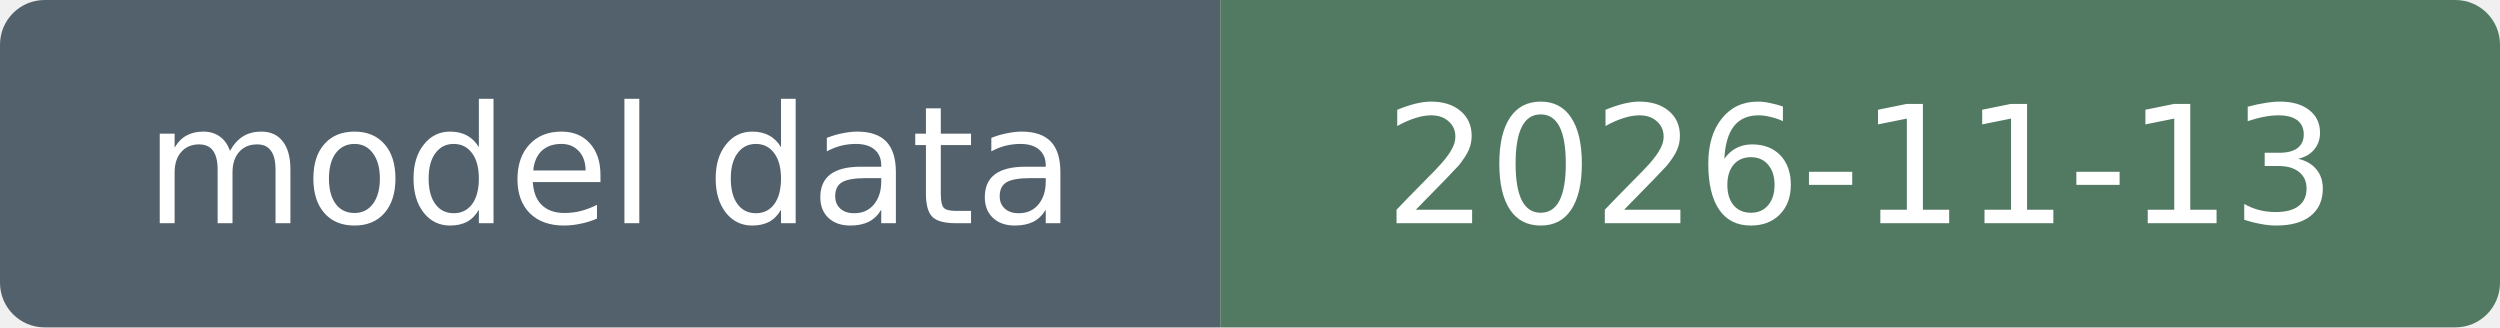
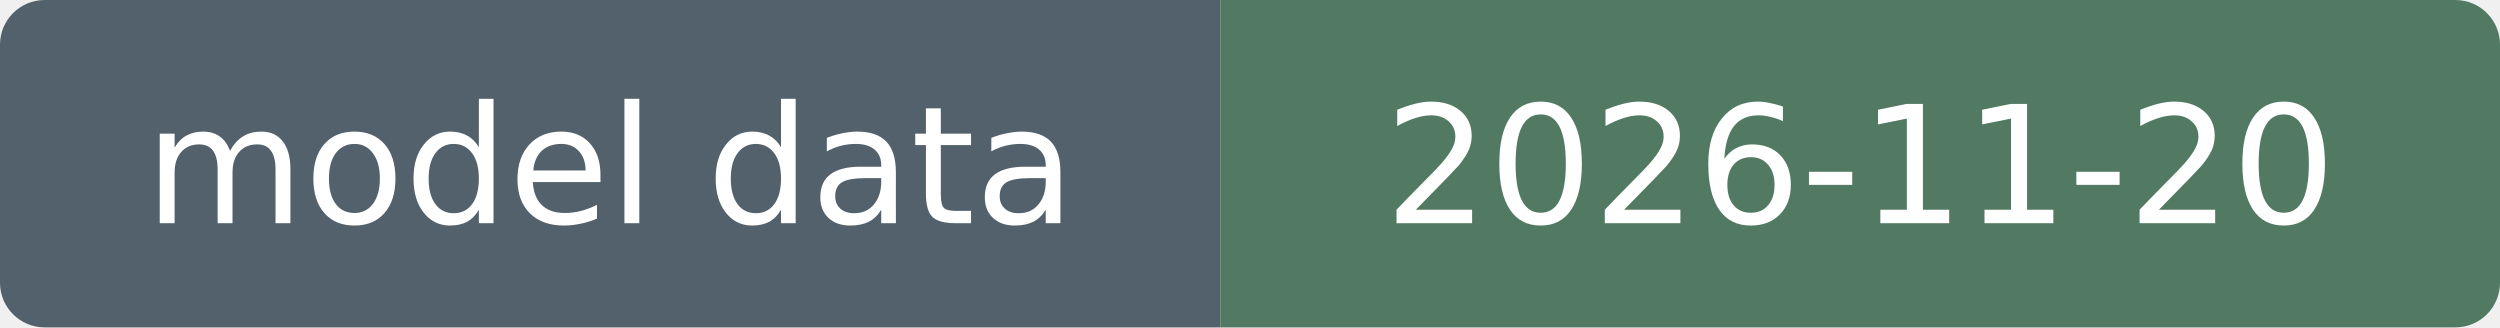
- <svg xmlns="http://www.w3.org/2000/svg" width="168" height="22" role="img" aria-label="model data 2026-11-13">
+ <svg xmlns="http://www.w3.org/2000/svg" width="168" height="22" role="img" aria-label="model data 2026-11-20">
  <clipPath id="r">
    <rect width="168" height="22" rx="3" />
  </clipPath>
  <g clip-path="url(#r)">
    <path fill="#52616B" d="M0 0h82v22H0z" />
    <path fill="#527A62" d="M82 0h86v22H82z" />
  </g>
  <g fill="#fff" text-anchor="middle" font-family="Verdana,DejaVu Sans,sans-serif" font-size="11">
    <text x="41.0" y="15">model data</text>
-     <text x="125.0" y="15">2026-11-13</text>
+     <text x="125.0" y="15">2026-11-20</text>
  </g>
</svg>
